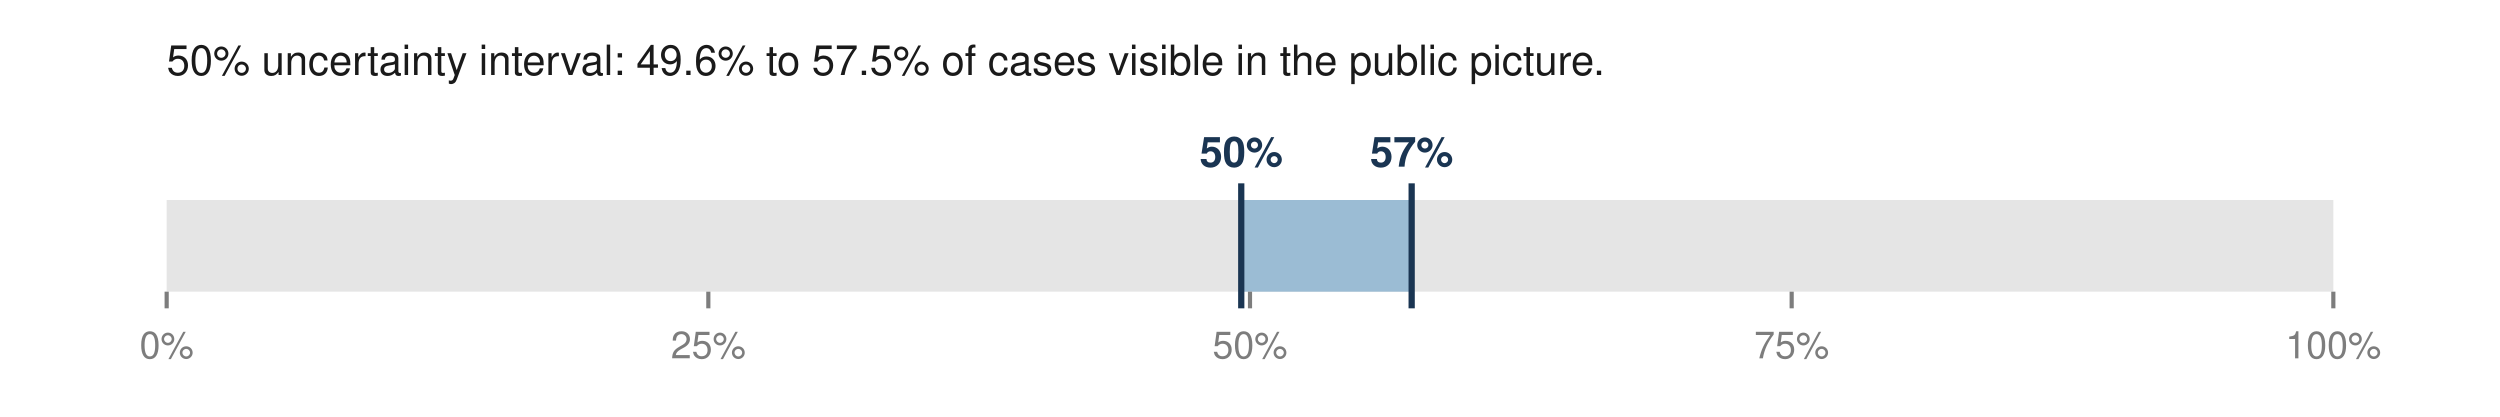
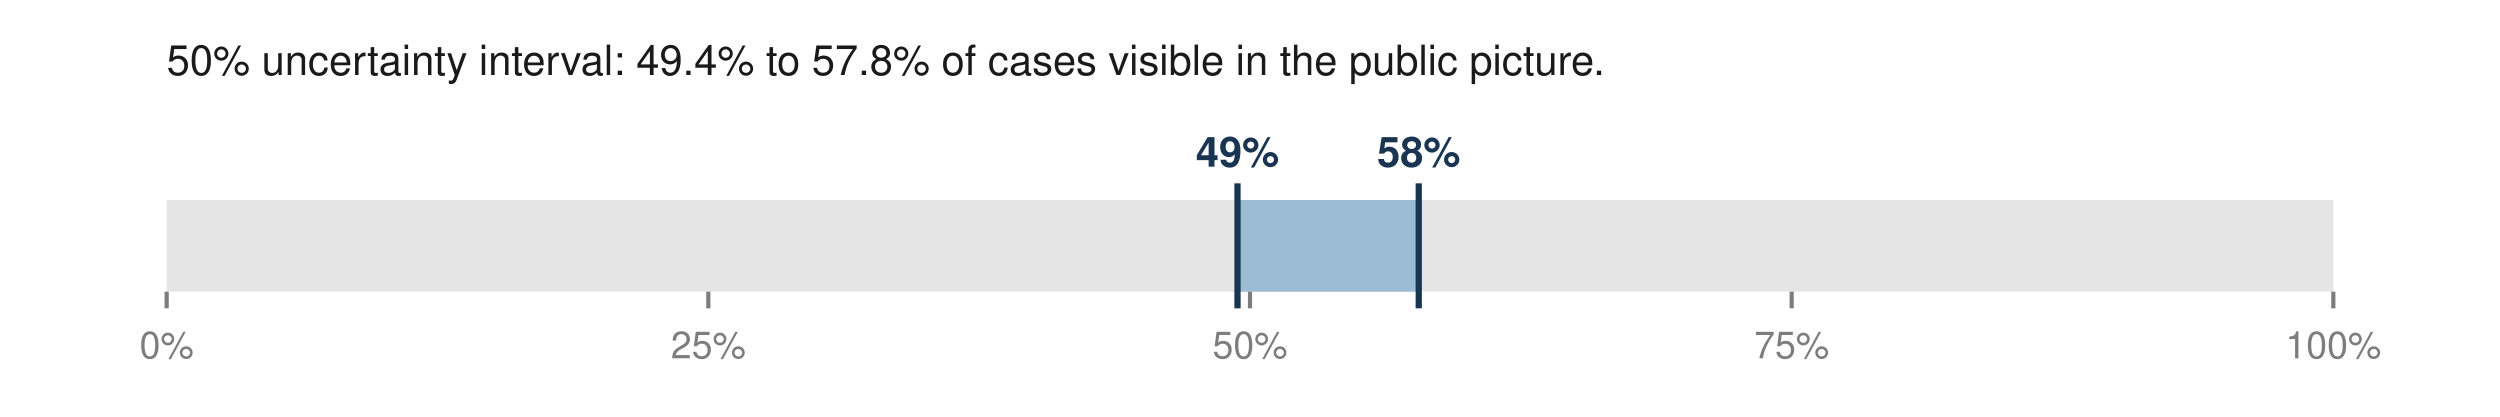
<svg xmlns="http://www.w3.org/2000/svg" viewBox="0 0 600 100" width="600" height="100" role="img" aria-labelledby="t">
-   <text x="40.0" y="18.0" font-family="Helvetica,Arial,sans-serif" font-size="10" fill="#1a1a1a" font-weight="normal" text-anchor="start">50% uncertainty interval: 49.6% to 57.5% of cases visible in the public picture.</text>
+   <text x="40.0" y="18.0" font-family="Helvetica,Arial,sans-serif" font-size="10" fill="#1a1a1a" font-weight="normal" text-anchor="start">50% uncertainty interval: 49.4% to 57.8% of cases visible in the public picture.</text>
  <rect x="40.0" y="48.0" width="520.0" height="22.0" fill="#e5e5e5" />
-   <rect x="297.9" y="48.0" width="40.8" height="22.0" fill="#9bbcd4" />
-   <line x1="297.9" y1="44.0" x2="297.9" y2="74.0" stroke="#1a3552" stroke-width="1.5" />
-   <line x1="338.8" y1="44.0" x2="338.8" y2="74.0" stroke="#1a3552" stroke-width="1.5" />
-   <text x="297.9" y="40.0" font-family="Helvetica,Arial,sans-serif" font-size="10" fill="#1a3552" font-weight="bold" text-anchor="middle">50%</text>
-   <text x="338.8" y="40.0" font-family="Helvetica,Arial,sans-serif" font-size="10" fill="#1a3552" font-weight="bold" text-anchor="middle">57%</text>
+   <rect x="297.0" y="48.0" width="43.6" height="22.0" fill="#9bbcd4" />
+   <line x1="297.0" y1="44.0" x2="297.0" y2="74.0" stroke="#1a3552" stroke-width="1.5" />
+   <line x1="340.5" y1="44.0" x2="340.5" y2="74.0" stroke="#1a3552" stroke-width="1.5" />
+   <text x="297.0" y="40.0" font-family="Helvetica,Arial,sans-serif" font-size="10" fill="#1a3552" font-weight="bold" text-anchor="middle">49%</text>
+   <text x="340.5" y="40.0" font-family="Helvetica,Arial,sans-serif" font-size="10" fill="#1a3552" font-weight="bold" text-anchor="middle">58%</text>
  <line x1="40.0" y1="70.0" x2="40.0" y2="74.0" stroke="#7d7d7d" stroke-width="1" />
  <text x="40.0" y="86.0" font-family="Helvetica,Arial,sans-serif" font-size="9" fill="#7d7d7d" font-weight="normal" text-anchor="middle">0%</text>
  <line x1="170.0" y1="70.0" x2="170.0" y2="74.0" stroke="#7d7d7d" stroke-width="1" />
  <text x="170.0" y="86.0" font-family="Helvetica,Arial,sans-serif" font-size="9" fill="#7d7d7d" font-weight="normal" text-anchor="middle">25%</text>
  <line x1="300.0" y1="70.0" x2="300.0" y2="74.0" stroke="#7d7d7d" stroke-width="1" />
  <text x="300.0" y="86.0" font-family="Helvetica,Arial,sans-serif" font-size="9" fill="#7d7d7d" font-weight="normal" text-anchor="middle">50%</text>
  <line x1="430.0" y1="70.0" x2="430.0" y2="74.0" stroke="#7d7d7d" stroke-width="1" />
  <text x="430.0" y="86.0" font-family="Helvetica,Arial,sans-serif" font-size="9" fill="#7d7d7d" font-weight="normal" text-anchor="middle">75%</text>
  <line x1="560.0" y1="70.0" x2="560.0" y2="74.0" stroke="#7d7d7d" stroke-width="1" />
  <text x="560.0" y="86.0" font-family="Helvetica,Arial,sans-serif" font-size="9" fill="#7d7d7d" font-weight="normal" text-anchor="middle">100%</text>
</svg>
